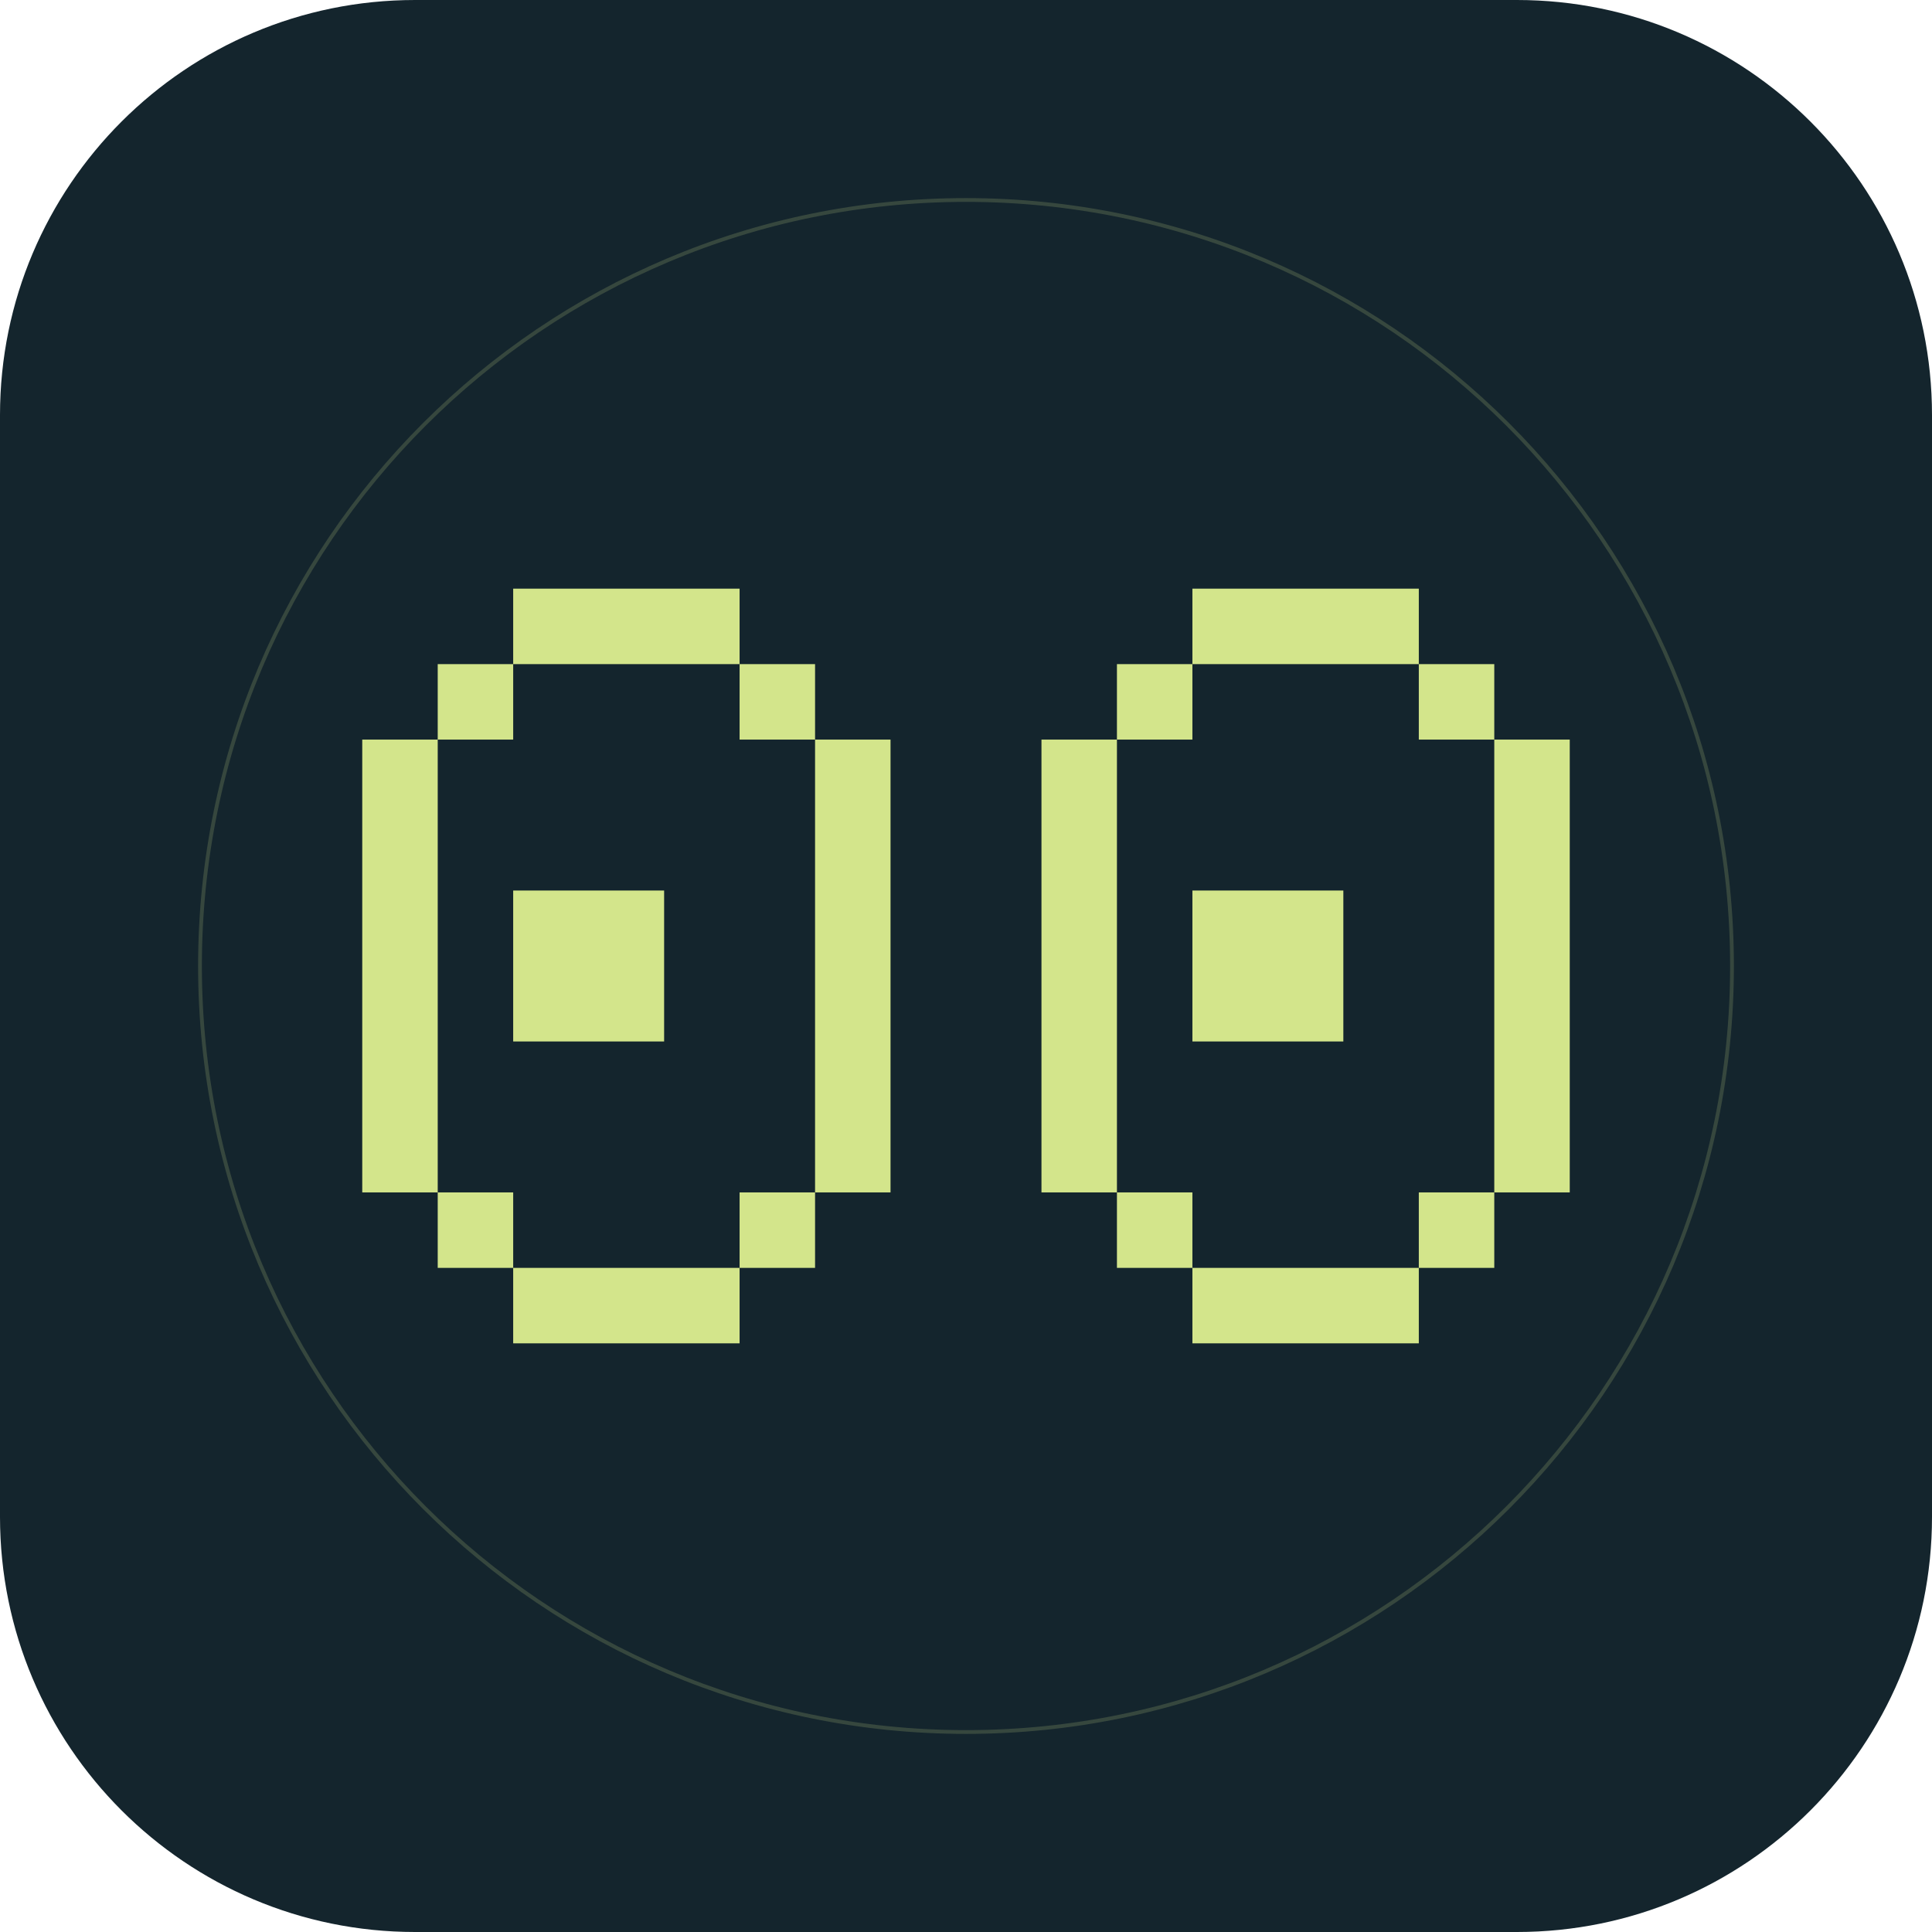
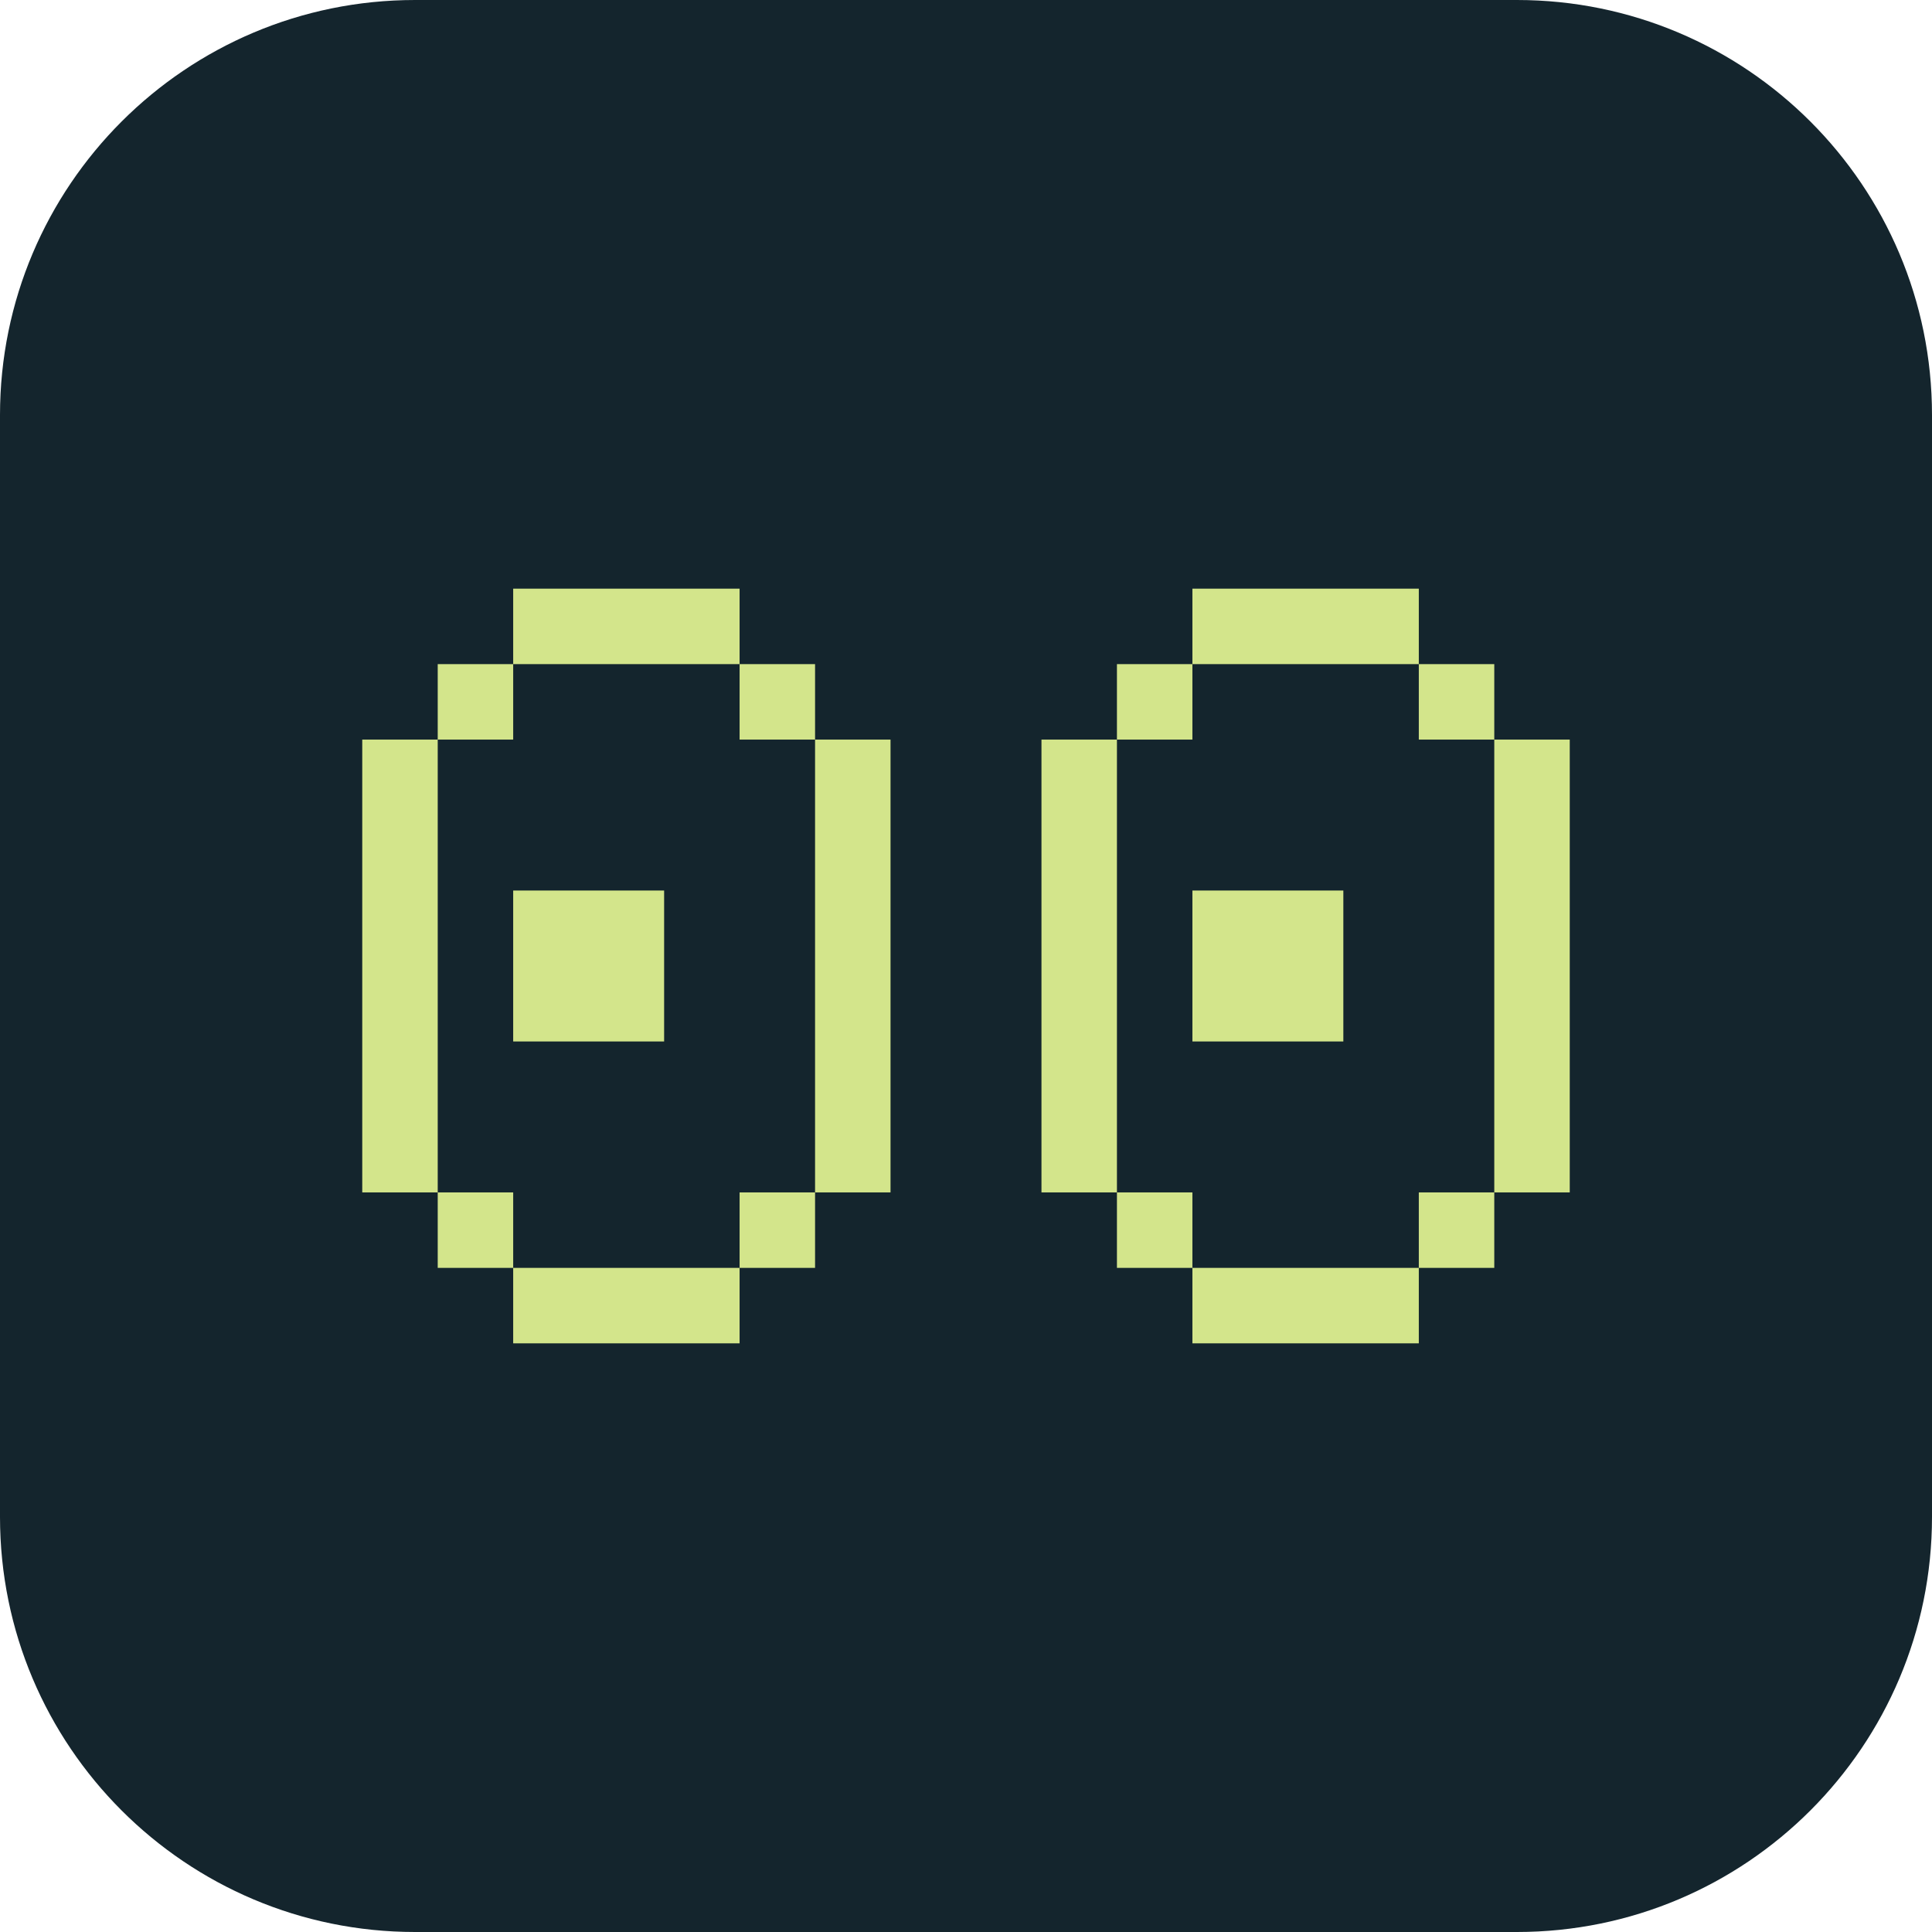
<svg xmlns="http://www.w3.org/2000/svg" viewBox="0 0 1024 1024">
  <rect x="0" y="0" width="1024" height="1024" rx="220" fill="#14252d" />
-   <circle cx="512" cy="512" r="406" fill="none" stroke="#d3e58b" stroke-opacity=".18" stroke-width="2" />
  <g transform="translate(192 312) scale(40)" fill="#d3e58b">
    <path d="M2 0h1v1h-1zM3 0h1v1h-1zM4 0h1v1h-1zM11 0h1v1h-1zM12 0h1v1h-1zM13 0h1v1h-1zM1 1h1v1h-1zM5 1h1v1h-1zM10 1h1v1h-1zM14 1h1v1h-1zM0 2h1v1h-1zM6 2h1v1h-1zM9 2h1v1h-1zM15 2h1v1h-1zM0 3h1v1h-1zM6 3h1v1h-1zM9 3h1v1h-1zM15 3h1v1h-1zM0 4h1v1h-1zM2 4h1v1h-1zM3 4h1v1h-1zM6 4h1v1h-1zM9 4h1v1h-1zM11 4h1v1h-1zM12 4h1v1h-1zM15 4h1v1h-1zM0 5h1v1h-1zM2 5h1v1h-1zM3 5h1v1h-1zM6 5h1v1h-1zM9 5h1v1h-1zM11 5h1v1h-1zM12 5h1v1h-1zM15 5h1v1h-1zM0 6h1v1h-1zM6 6h1v1h-1zM9 6h1v1h-1zM15 6h1v1h-1zM0 7h1v1h-1zM6 7h1v1h-1zM9 7h1v1h-1zM15 7h1v1h-1zM1 8h1v1h-1zM5 8h1v1h-1zM10 8h1v1h-1zM14 8h1v1h-1zM2 9h1v1h-1zM3 9h1v1h-1zM4 9h1v1h-1zM11 9h1v1h-1zM12 9h1v1h-1zM13 9h1v1h-1z" />
  </g>
</svg>
